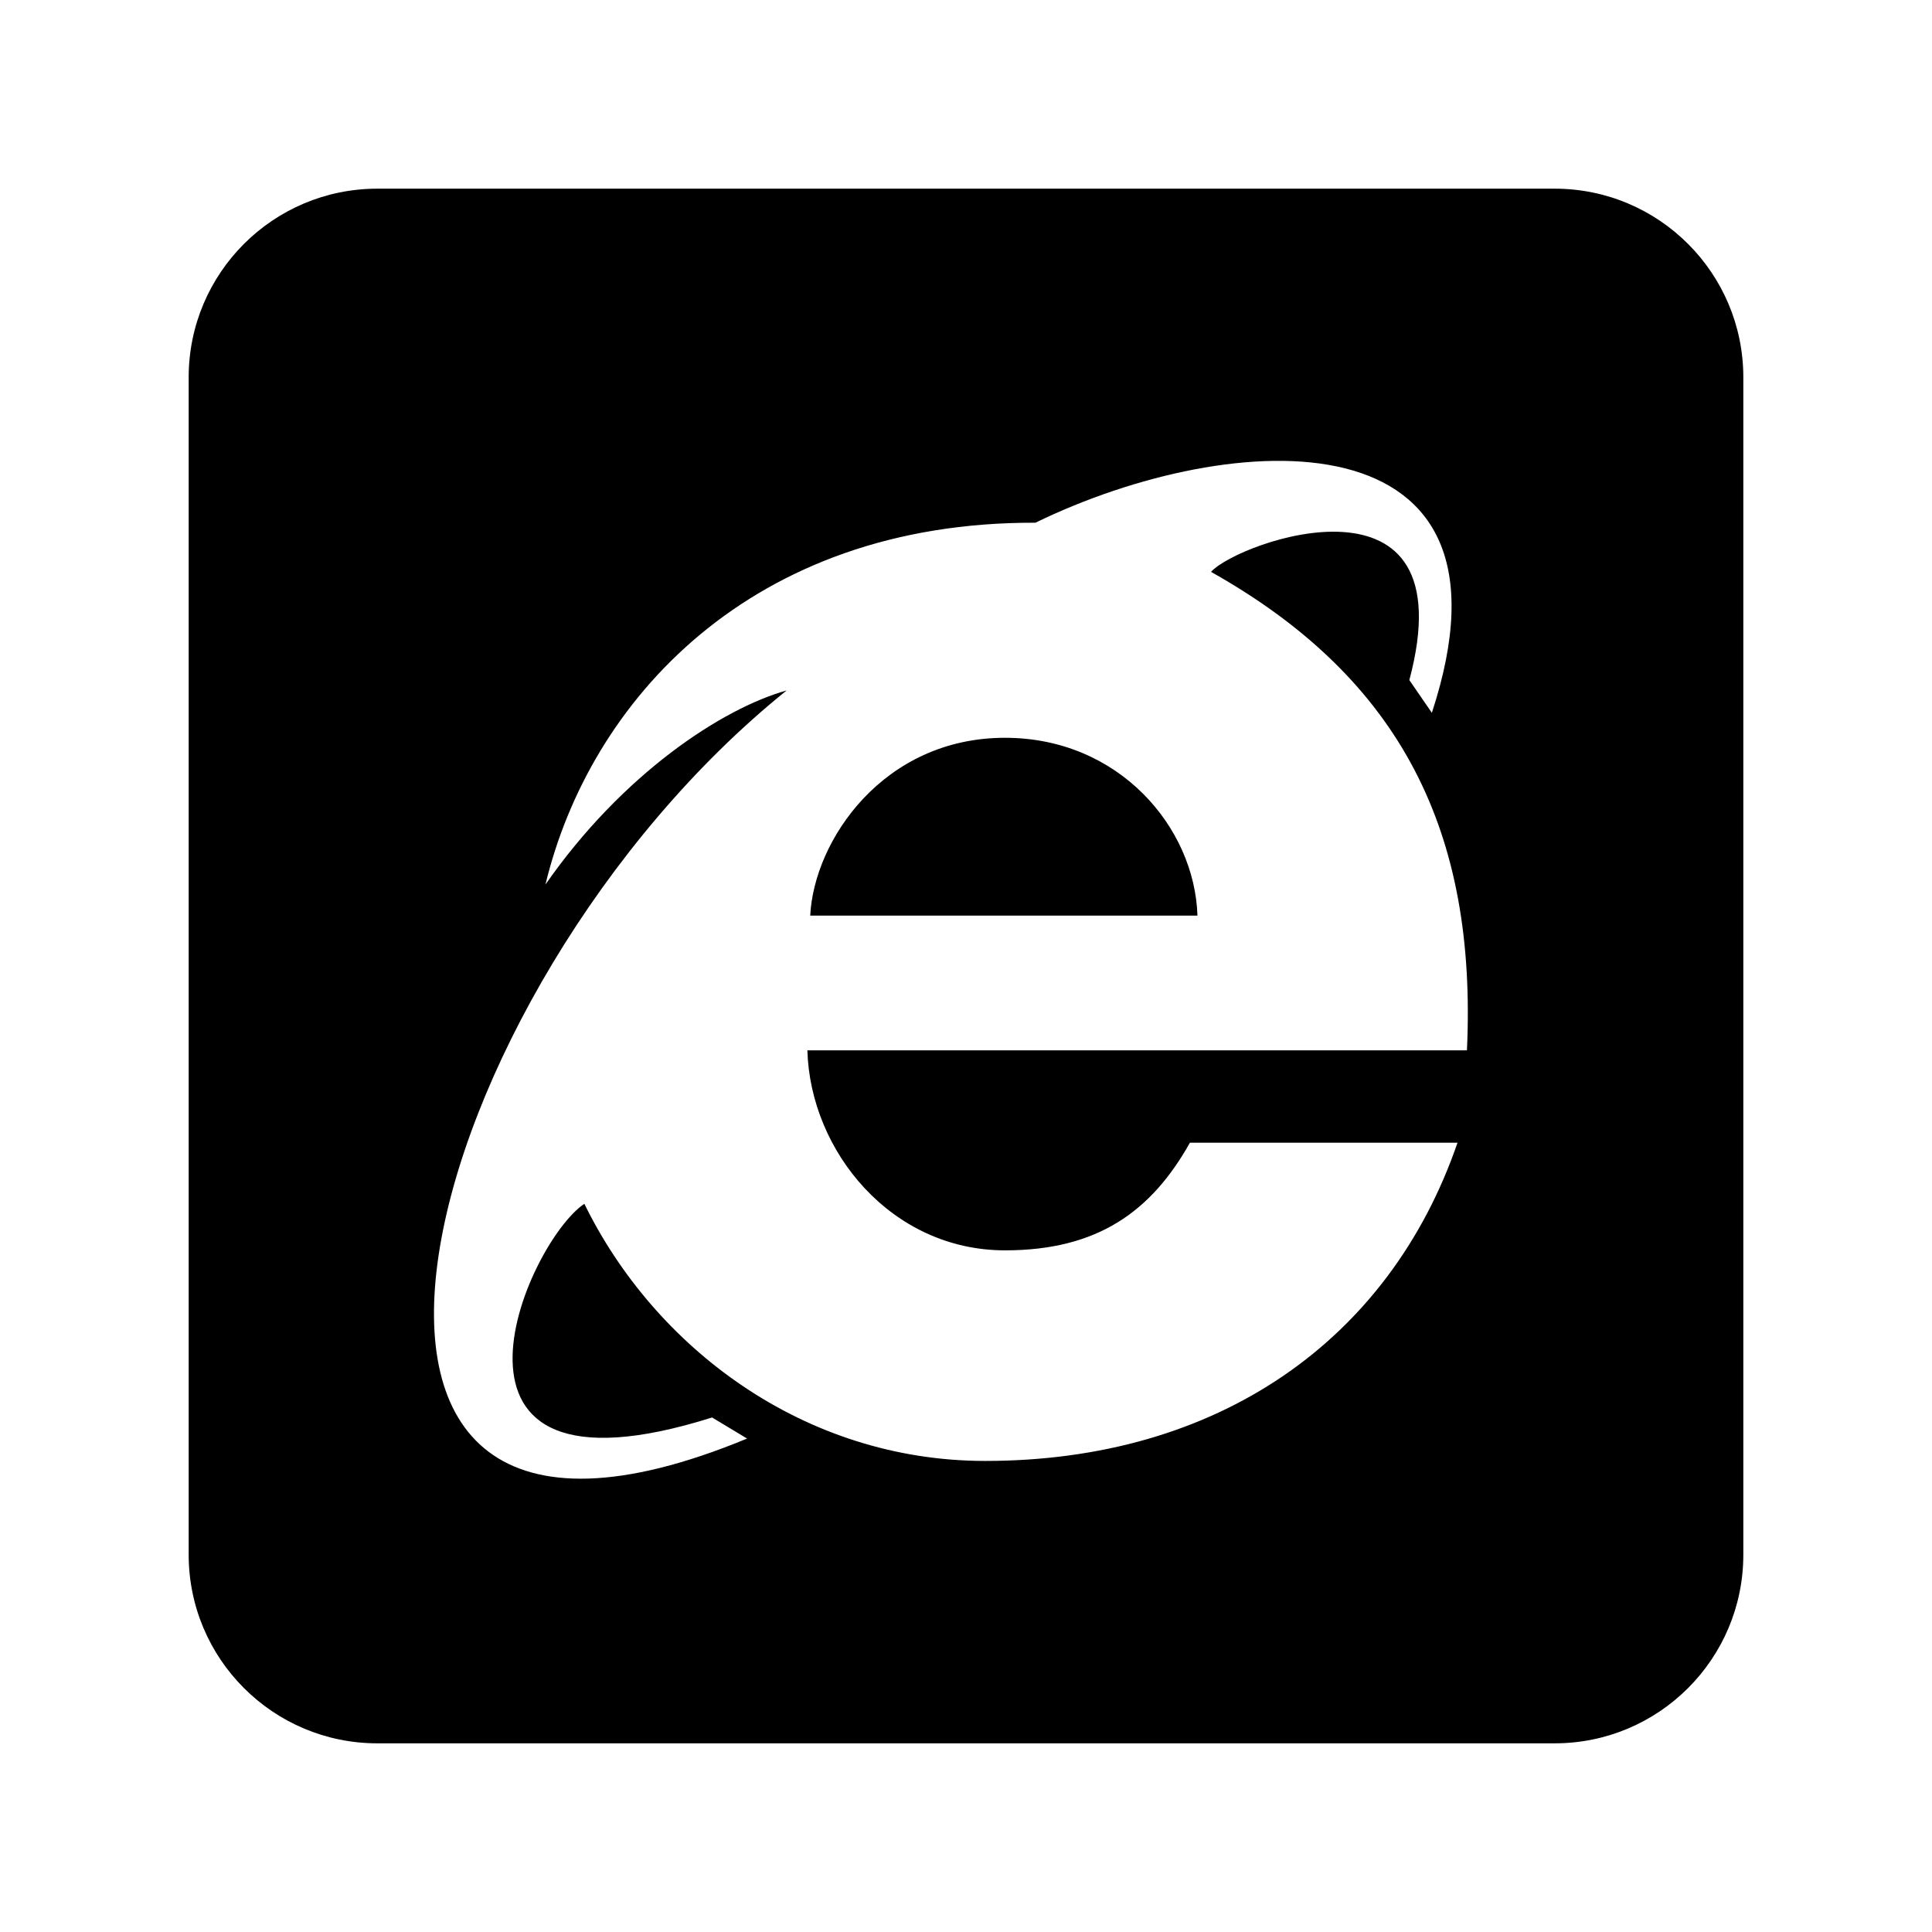
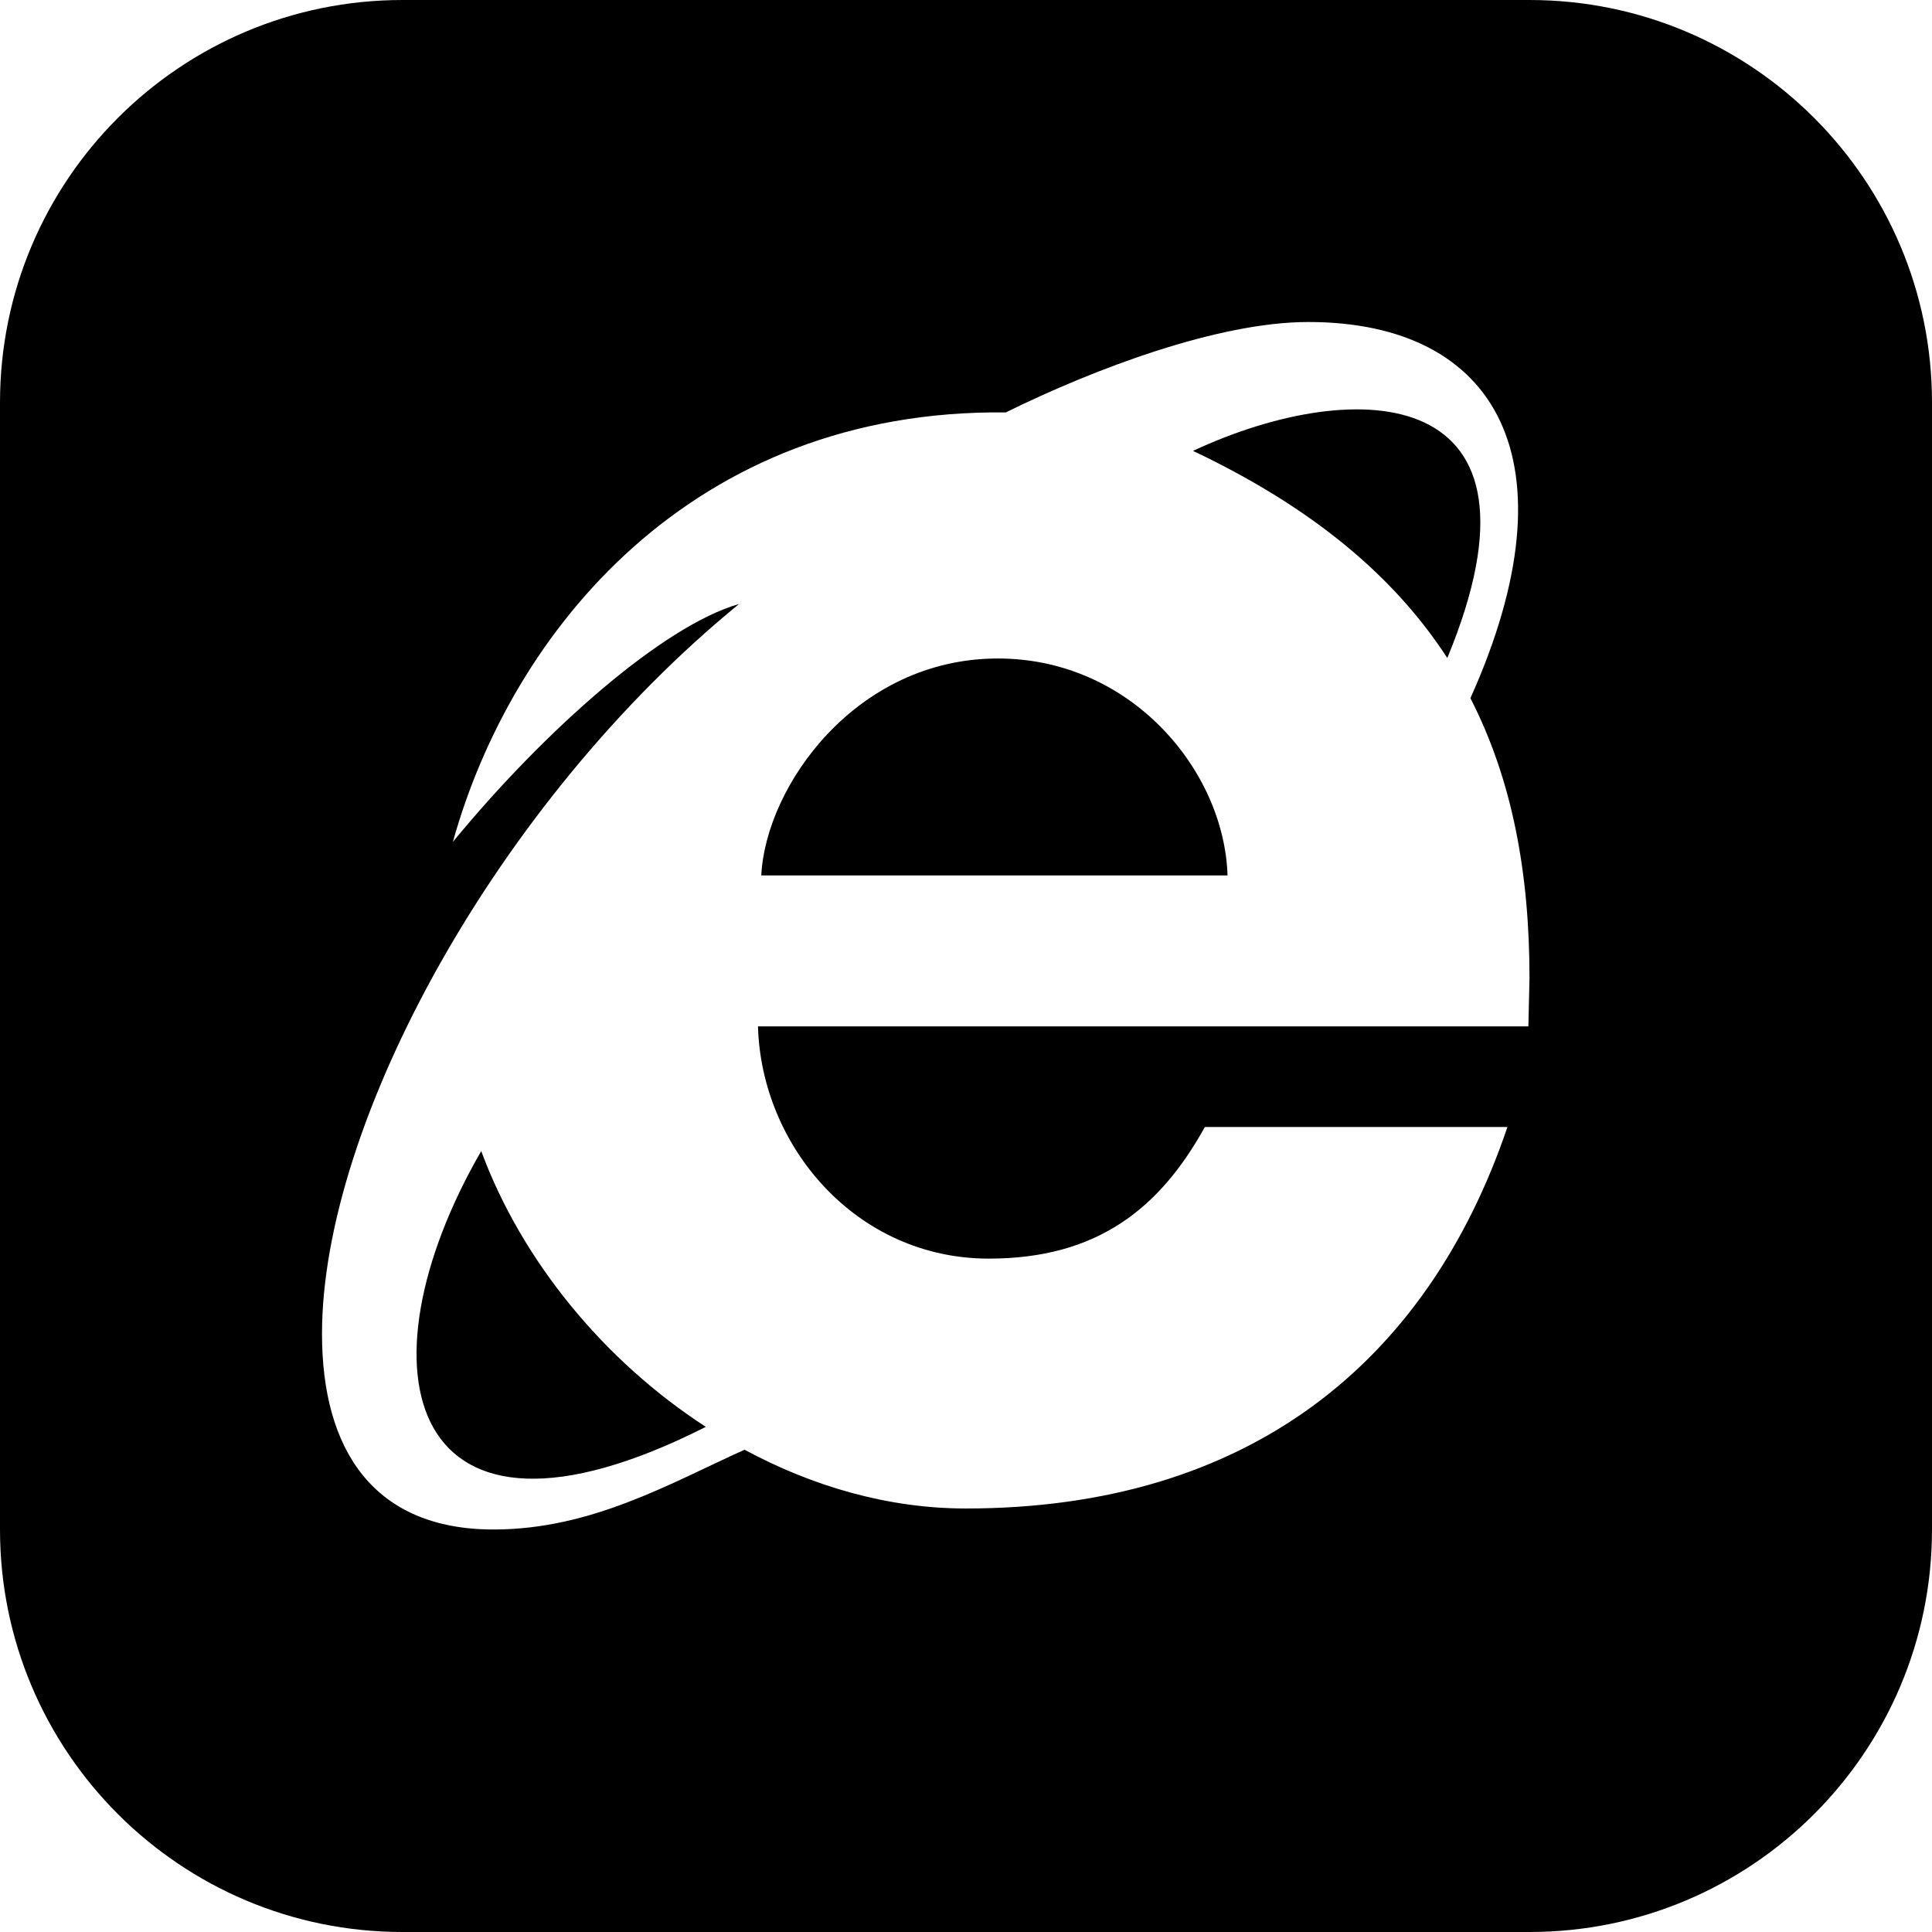
- <svg xmlns="http://www.w3.org/2000/svg" version="1.1" x="0px" y="0px" viewBox="0 0 512 512" enable-background="new 0 0 512 512">
-   <path d="M412,50H100c-27.613,0-50,22.386-50,50v312c0,27.614,22.387,50,50,50h312 c27.615,0,50-22.386,50-50V100C462,72.386,439.615,50,412,50z M388.754,278.357H213.965c0.75,26.718,22.223,52.998,52.374,52.998 c24.533,0,38.767-10.29,49.005-28.527h70.913c-18.104,52.613-63.735,84.335-125.161,84.335c-48.266,0-87.719-30.27-106.235-68.144 c-15.469,10.332-46.525,81.977,33.854,56.627l9.27,5.588c-133.565,55.287-87.863-119.164,10.487-198.262 c-17.186,4.824-43.537,22.17-63.922,51.438c11.736-48.69,54.434-96.134,129.844-95.884c52.318-25.447,131.386-29.808,105.062,50.377 l-5.964-8.67c15.529-58.272-45.154-36.832-52.562-28.685C371.632,180.014,391.423,220.818,388.754,278.357z M317.341,242.651 H214.715c0.999-19.977,19.413-47.13,51.624-47.13C296.49,195.521,316.593,219.18,317.341,242.651z" />
+ <svg xmlns="http://www.w3.org/2000/svg" width="24" height="24" viewBox="0 0 24 24">
+   <path d="M17.979 8.174c-.657-1.012-1.672-1.868-3.159-2.573 2.047-.955 4.571-.839 3.159 2.573zm-12.001 6.125c-1.571 2.719-.939 5.312 2.79 3.426-1.269-.823-2.288-2.067-2.79-3.426zm6.419-6.119c-1.764 0-2.885 1.585-2.94 2.695h5.792c-.041-1.305-1.201-2.695-2.852-2.695zm11.603-3.18v14c0 2.761-2.238 5-5 5h-14c-2.761 0-5-2.239-5-5v-14c0-2.761 2.239-5 5-5h14c2.762 0 5 2.239 5 5zm-5 7.152c0-1.308-.214-2.465-.734-3.479 1.319-2.935.342-4.673-2.014-4.673-1.119 0-2.66.582-3.757 1.123-3.9-.042-6.14 2.718-6.869 5.335 1.146-1.393 2.614-2.687 3.555-2.955-3.008 2.457-5.181 6.451-5.181 9.066 0 1.444.642 2.431 2.131 2.431 1.222 0 2.206-.581 3.118-.991.85.458 1.788.73 2.748.73 3.513 0 5.737-1.813 6.729-4.739h-3.759c-.561 1.015-1.34 1.635-2.683 1.635-1.651 0-2.827-1.399-2.868-2.885h9.57l.014-.598z" />
</svg>
